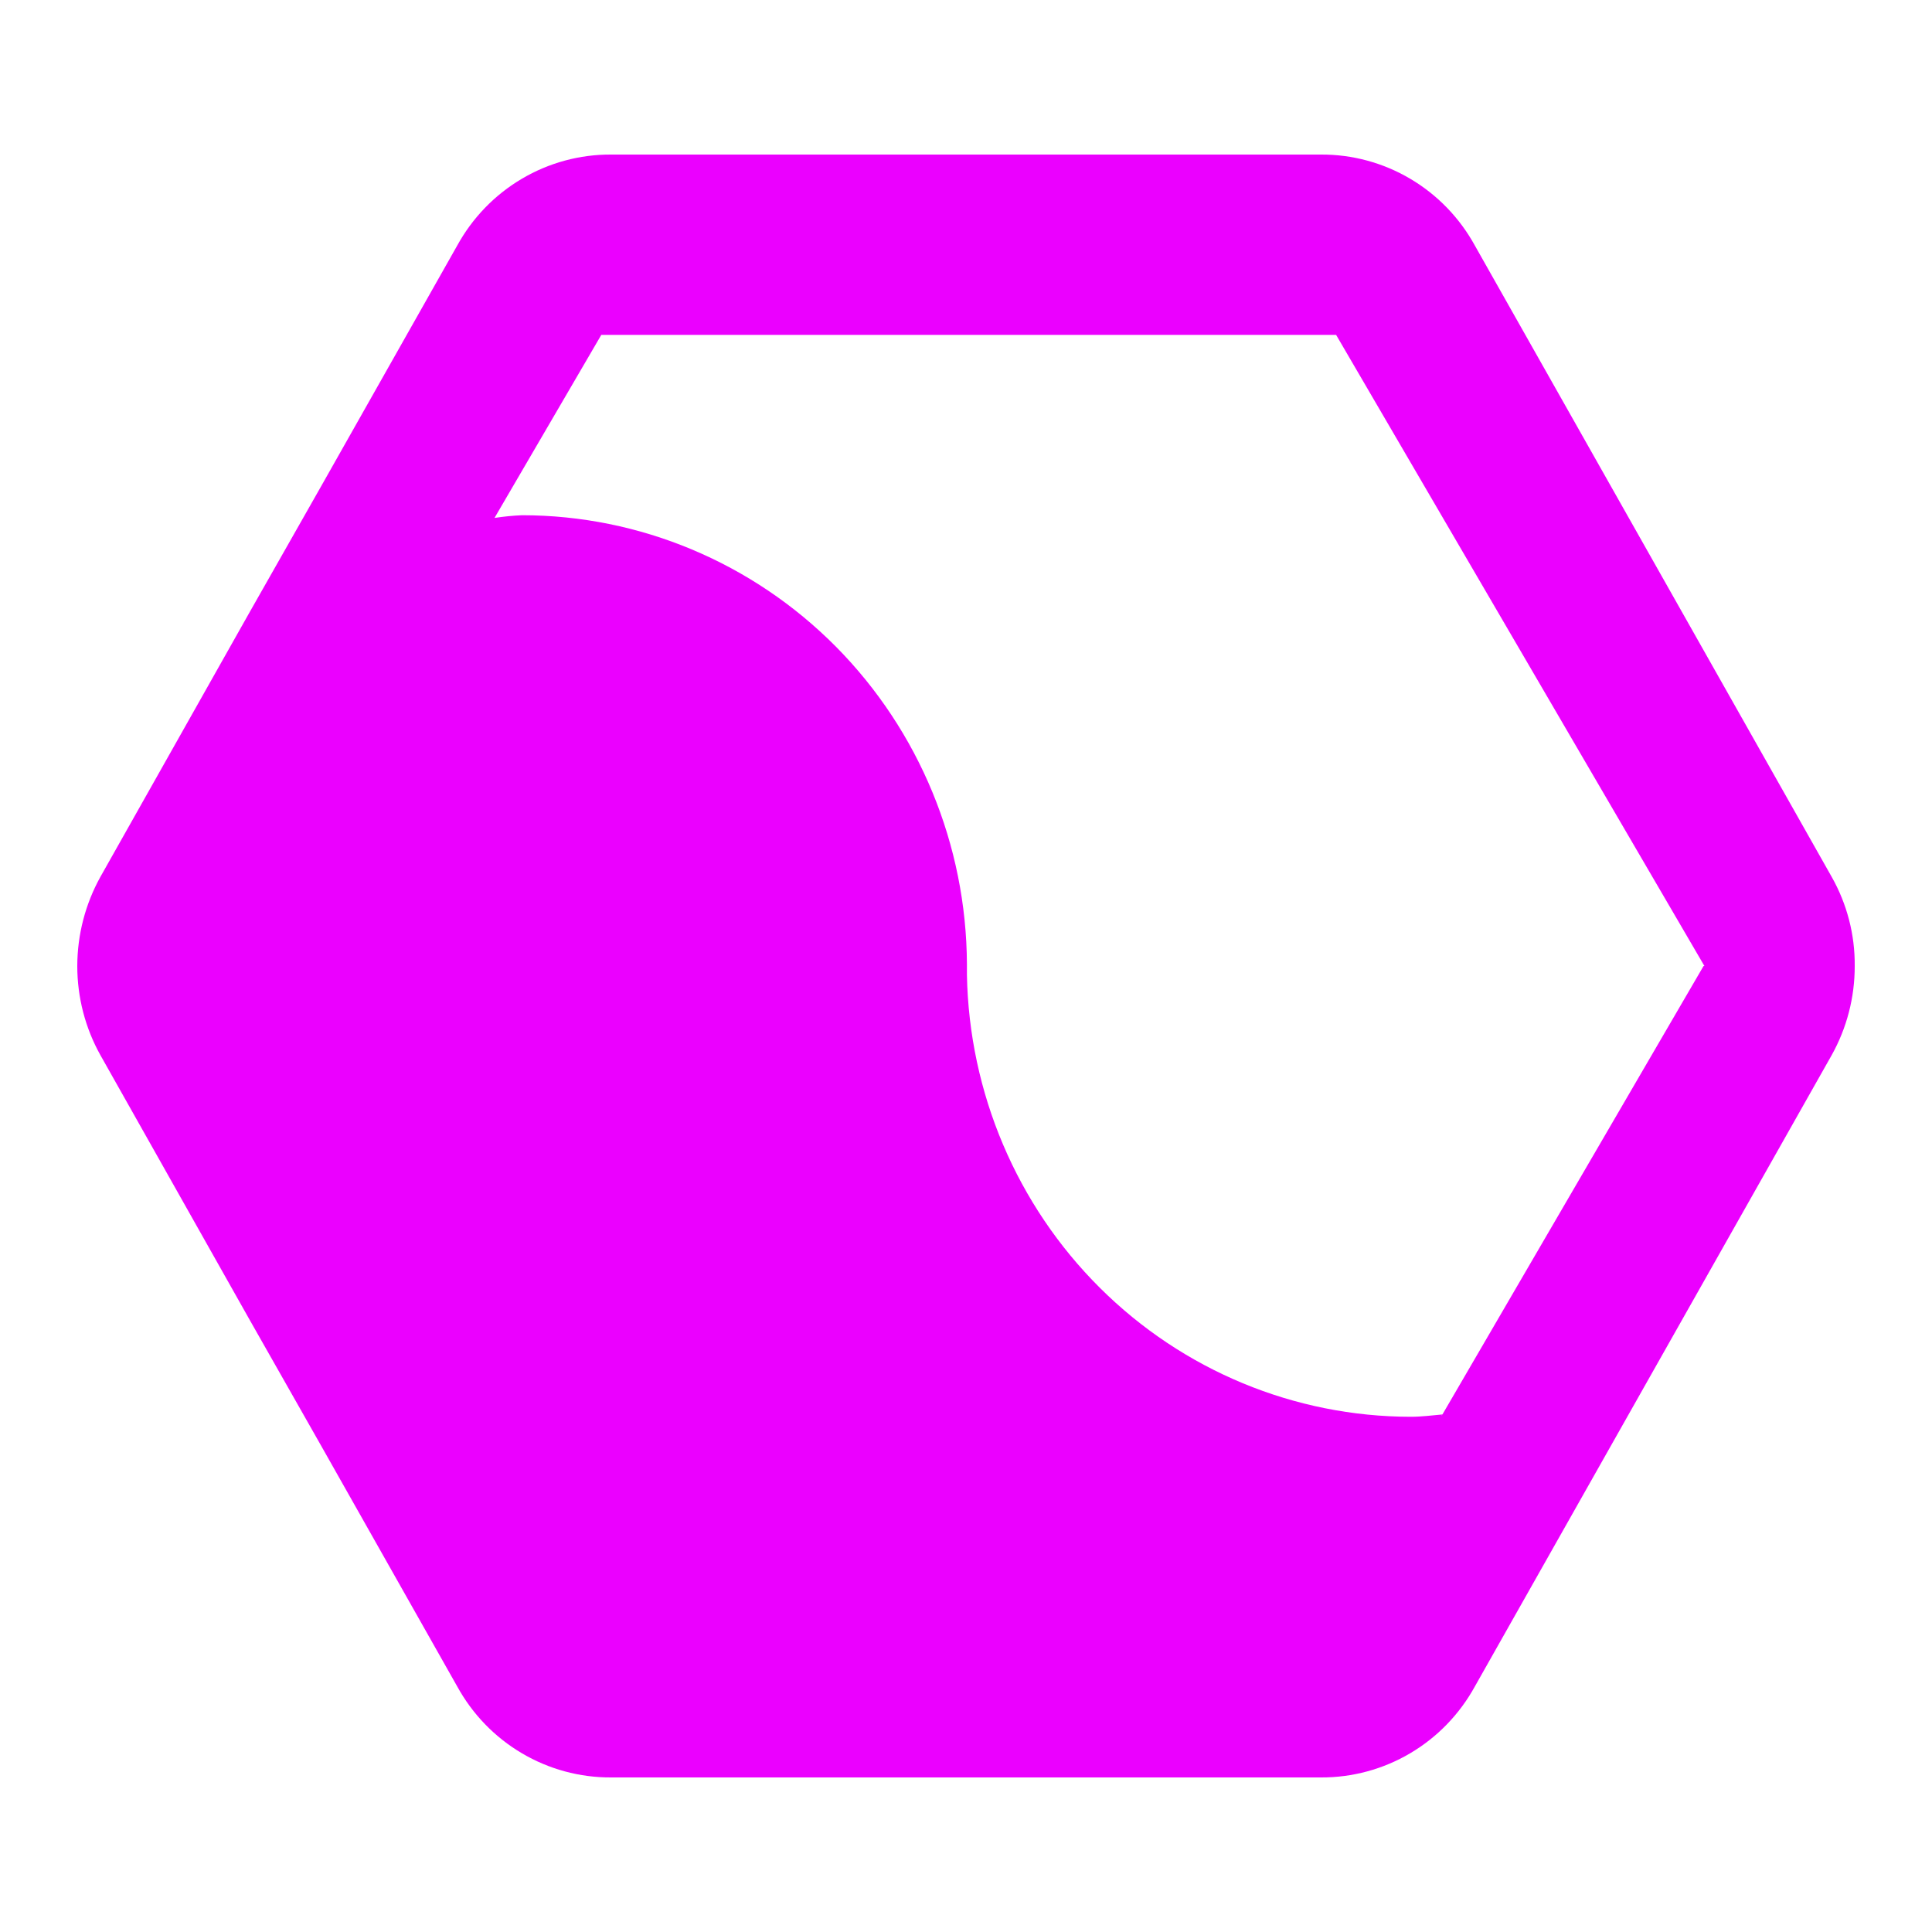
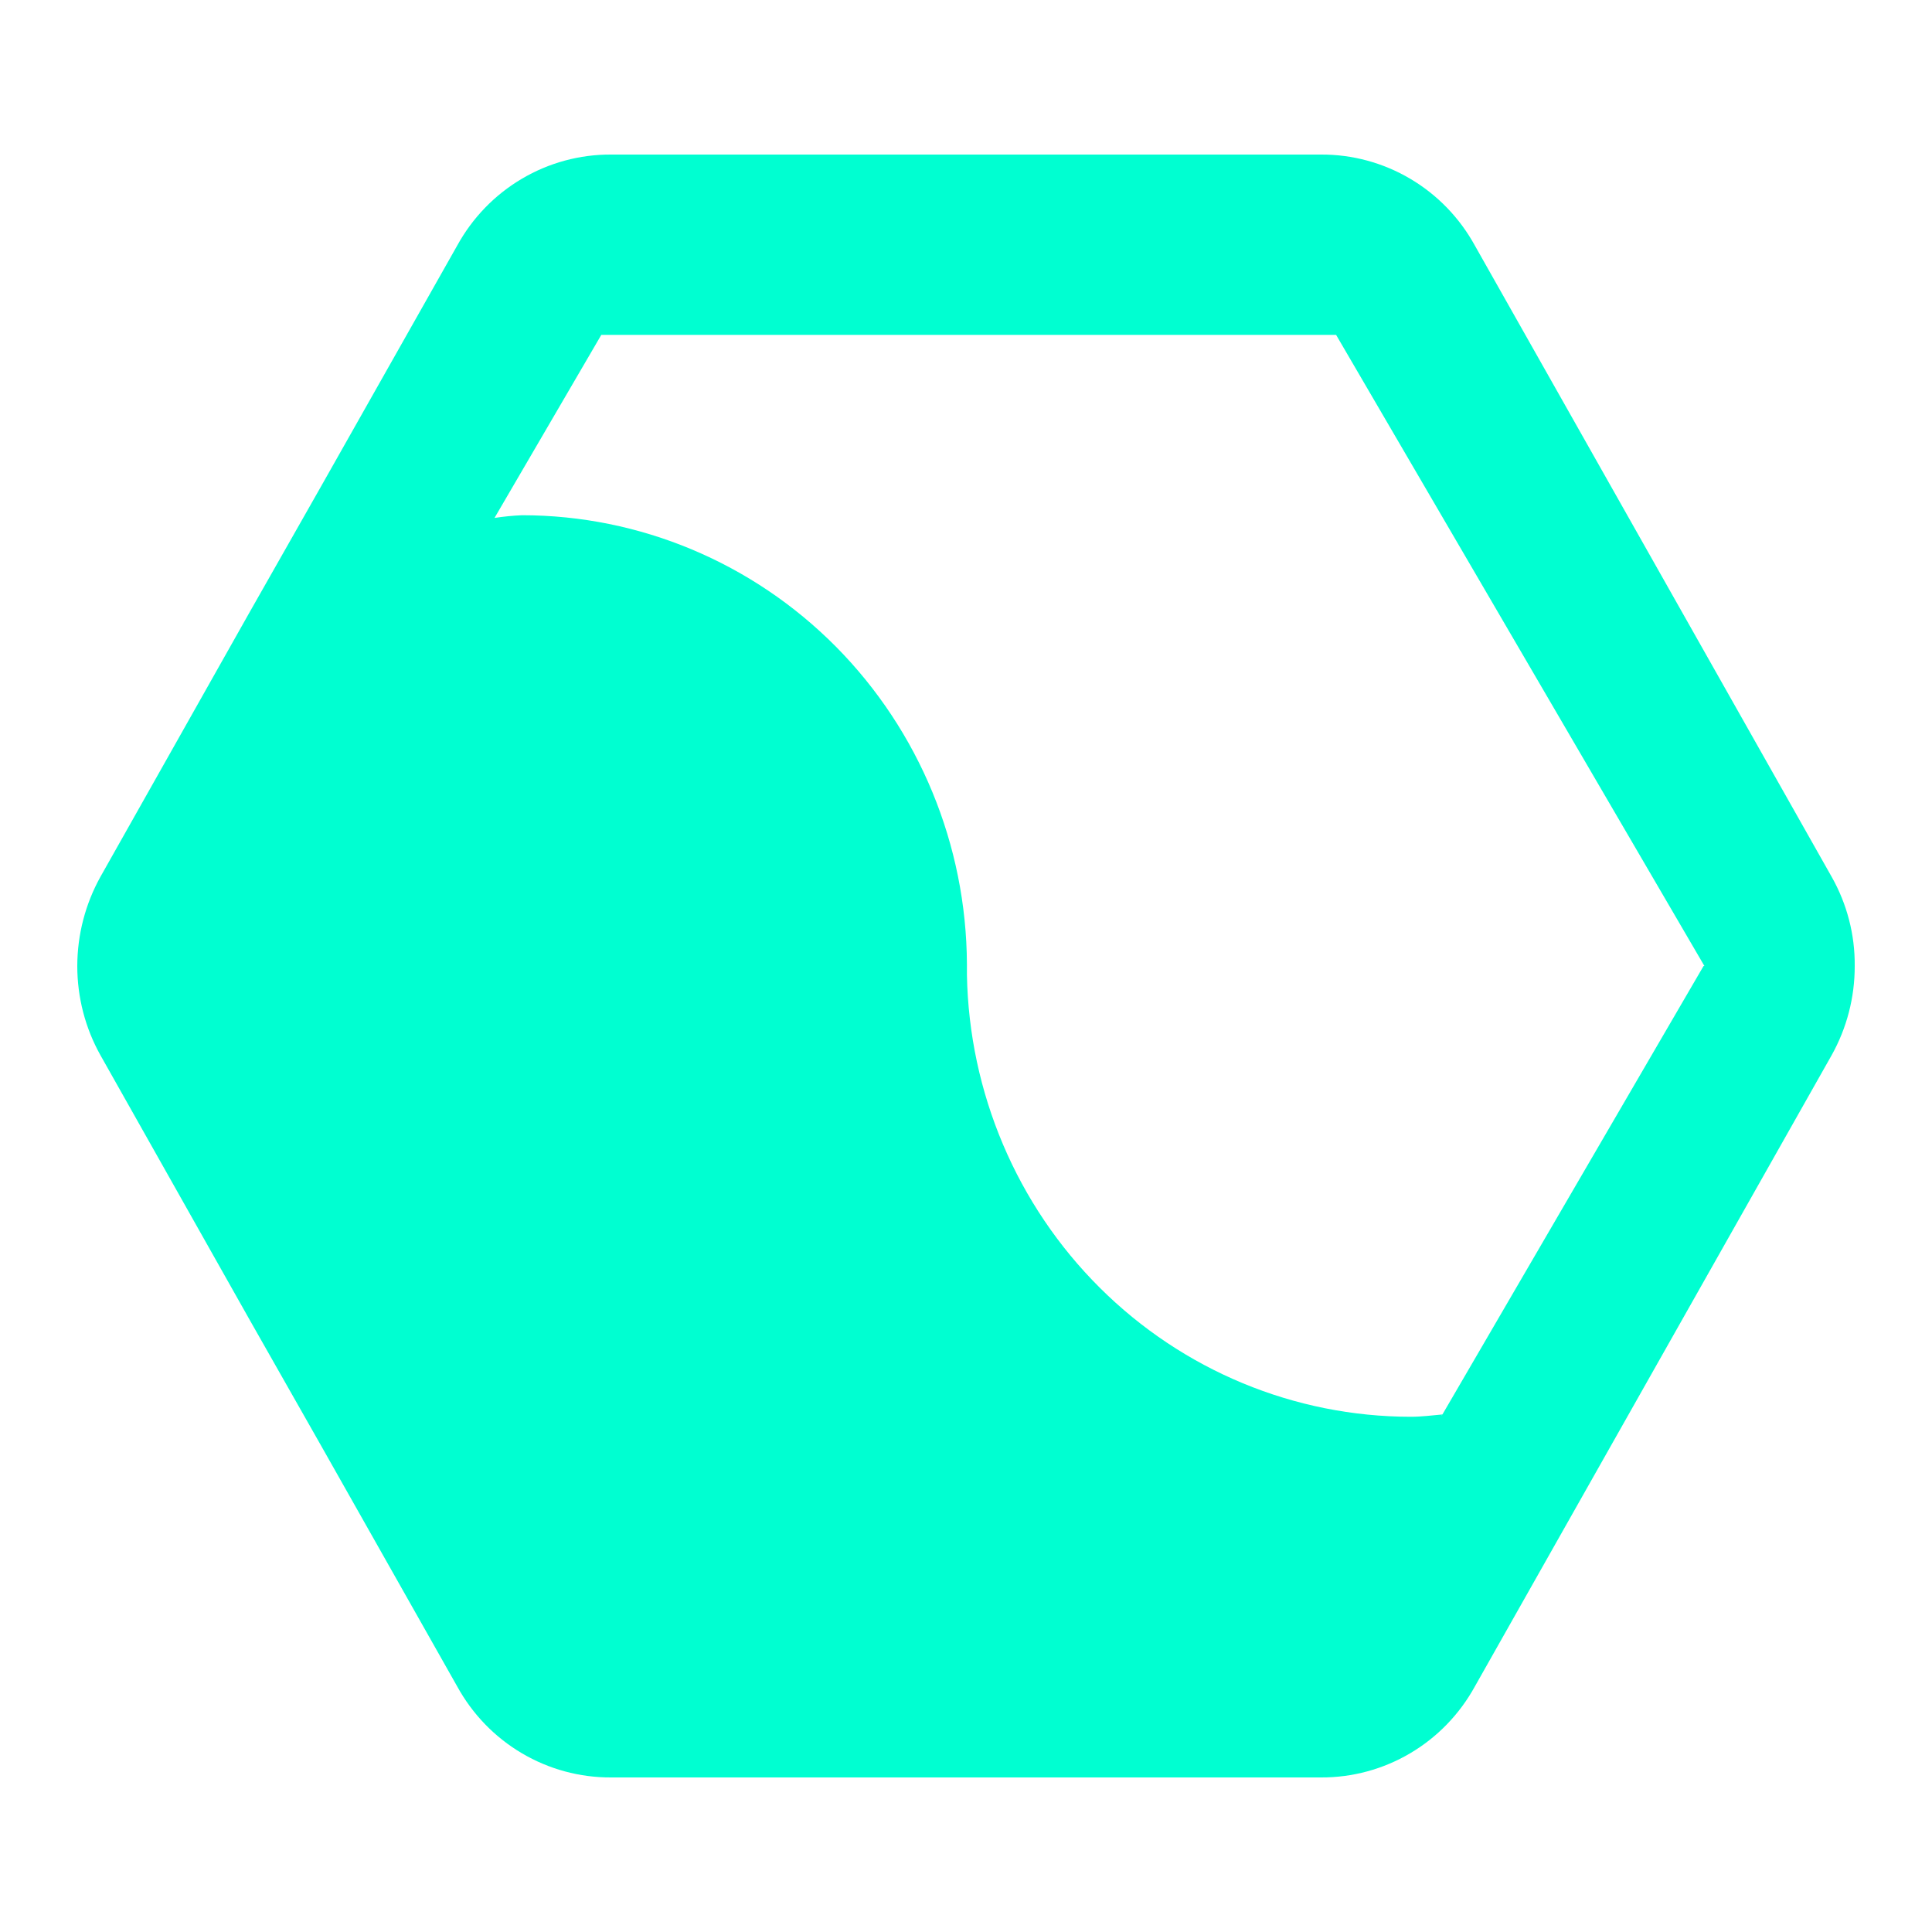
<svg xmlns="http://www.w3.org/2000/svg" width="25" height="25" viewBox="0 0 25 25" fill="none">
-   <path d="M23.701 11.345L19.085 3.178C18.888 2.819 18.599 2.52 18.248 2.313C17.898 2.106 17.499 1.998 17.093 2H7.907C7.502 1.998 7.103 2.106 6.753 2.313C6.402 2.52 6.113 2.819 5.916 3.178L4.155 6.293L3.234 7.915L1.3 11.345C1.104 11.698 1.001 12.095 1 12.5C1 12.905 1.103 13.303 1.3 13.655L3.234 17.085L4.155 18.707L5.916 21.822C6.113 22.181 6.402 22.48 6.753 22.687C7.103 22.894 7.502 23.002 7.907 23H17.093C17.499 23.002 17.898 22.894 18.248 22.687C18.599 22.48 18.888 22.181 19.085 21.822L23.701 13.655C23.898 13.303 24.001 12.905 24 12.5C24.004 12.095 23.9 11.696 23.701 11.345V11.345ZM18.654 18.315L18.661 18.31L18.657 18.318L18.654 18.315ZM22.044 12.5L18.665 18.303C18.529 18.315 18.395 18.333 18.256 18.333C16.75 18.332 15.305 17.733 14.231 16.663C13.157 15.594 12.54 14.14 12.512 12.614V12.477C12.505 10.934 11.895 9.457 10.817 8.368C9.738 7.28 8.278 6.668 6.756 6.667C6.637 6.672 6.518 6.684 6.399 6.702L7.781 4.333H17.289L22.055 12.5H22.044Z" fill="rgb(235, 0, 255)" />
+   <path d="M23.701 11.345L19.085 3.178C18.888 2.819 18.599 2.52 18.248 2.313C17.898 2.106 17.499 1.998 17.093 2H7.907C7.502 1.998 7.103 2.106 6.753 2.313C6.402 2.52 6.113 2.819 5.916 3.178L4.155 6.293L3.234 7.915L1.3 11.345C1.104 11.698 1.001 12.095 1 12.5C1 12.905 1.103 13.303 1.3 13.655L3.234 17.085L4.155 18.707L5.916 21.822C6.113 22.181 6.402 22.48 6.753 22.687C7.103 22.894 7.502 23.002 7.907 23H17.093C17.499 23.002 17.898 22.894 18.248 22.687C18.599 22.48 18.888 22.181 19.085 21.822L23.701 13.655C23.898 13.303 24.001 12.905 24 12.5C24.004 12.095 23.9 11.696 23.701 11.345V11.345ZM18.654 18.315L18.661 18.31L18.657 18.318L18.654 18.315ZM22.044 12.5L18.665 18.303C18.529 18.315 18.395 18.333 18.256 18.333C16.75 18.332 15.305 17.733 14.231 16.663C13.157 15.594 12.54 14.14 12.512 12.614V12.477C12.505 10.934 11.895 9.457 10.817 8.368C9.738 7.28 8.278 6.668 6.756 6.667C6.637 6.672 6.518 6.684 6.399 6.702L7.781 4.333H17.289L22.055 12.5H22.044Z" fill="#00FFD1" />
</svg>
